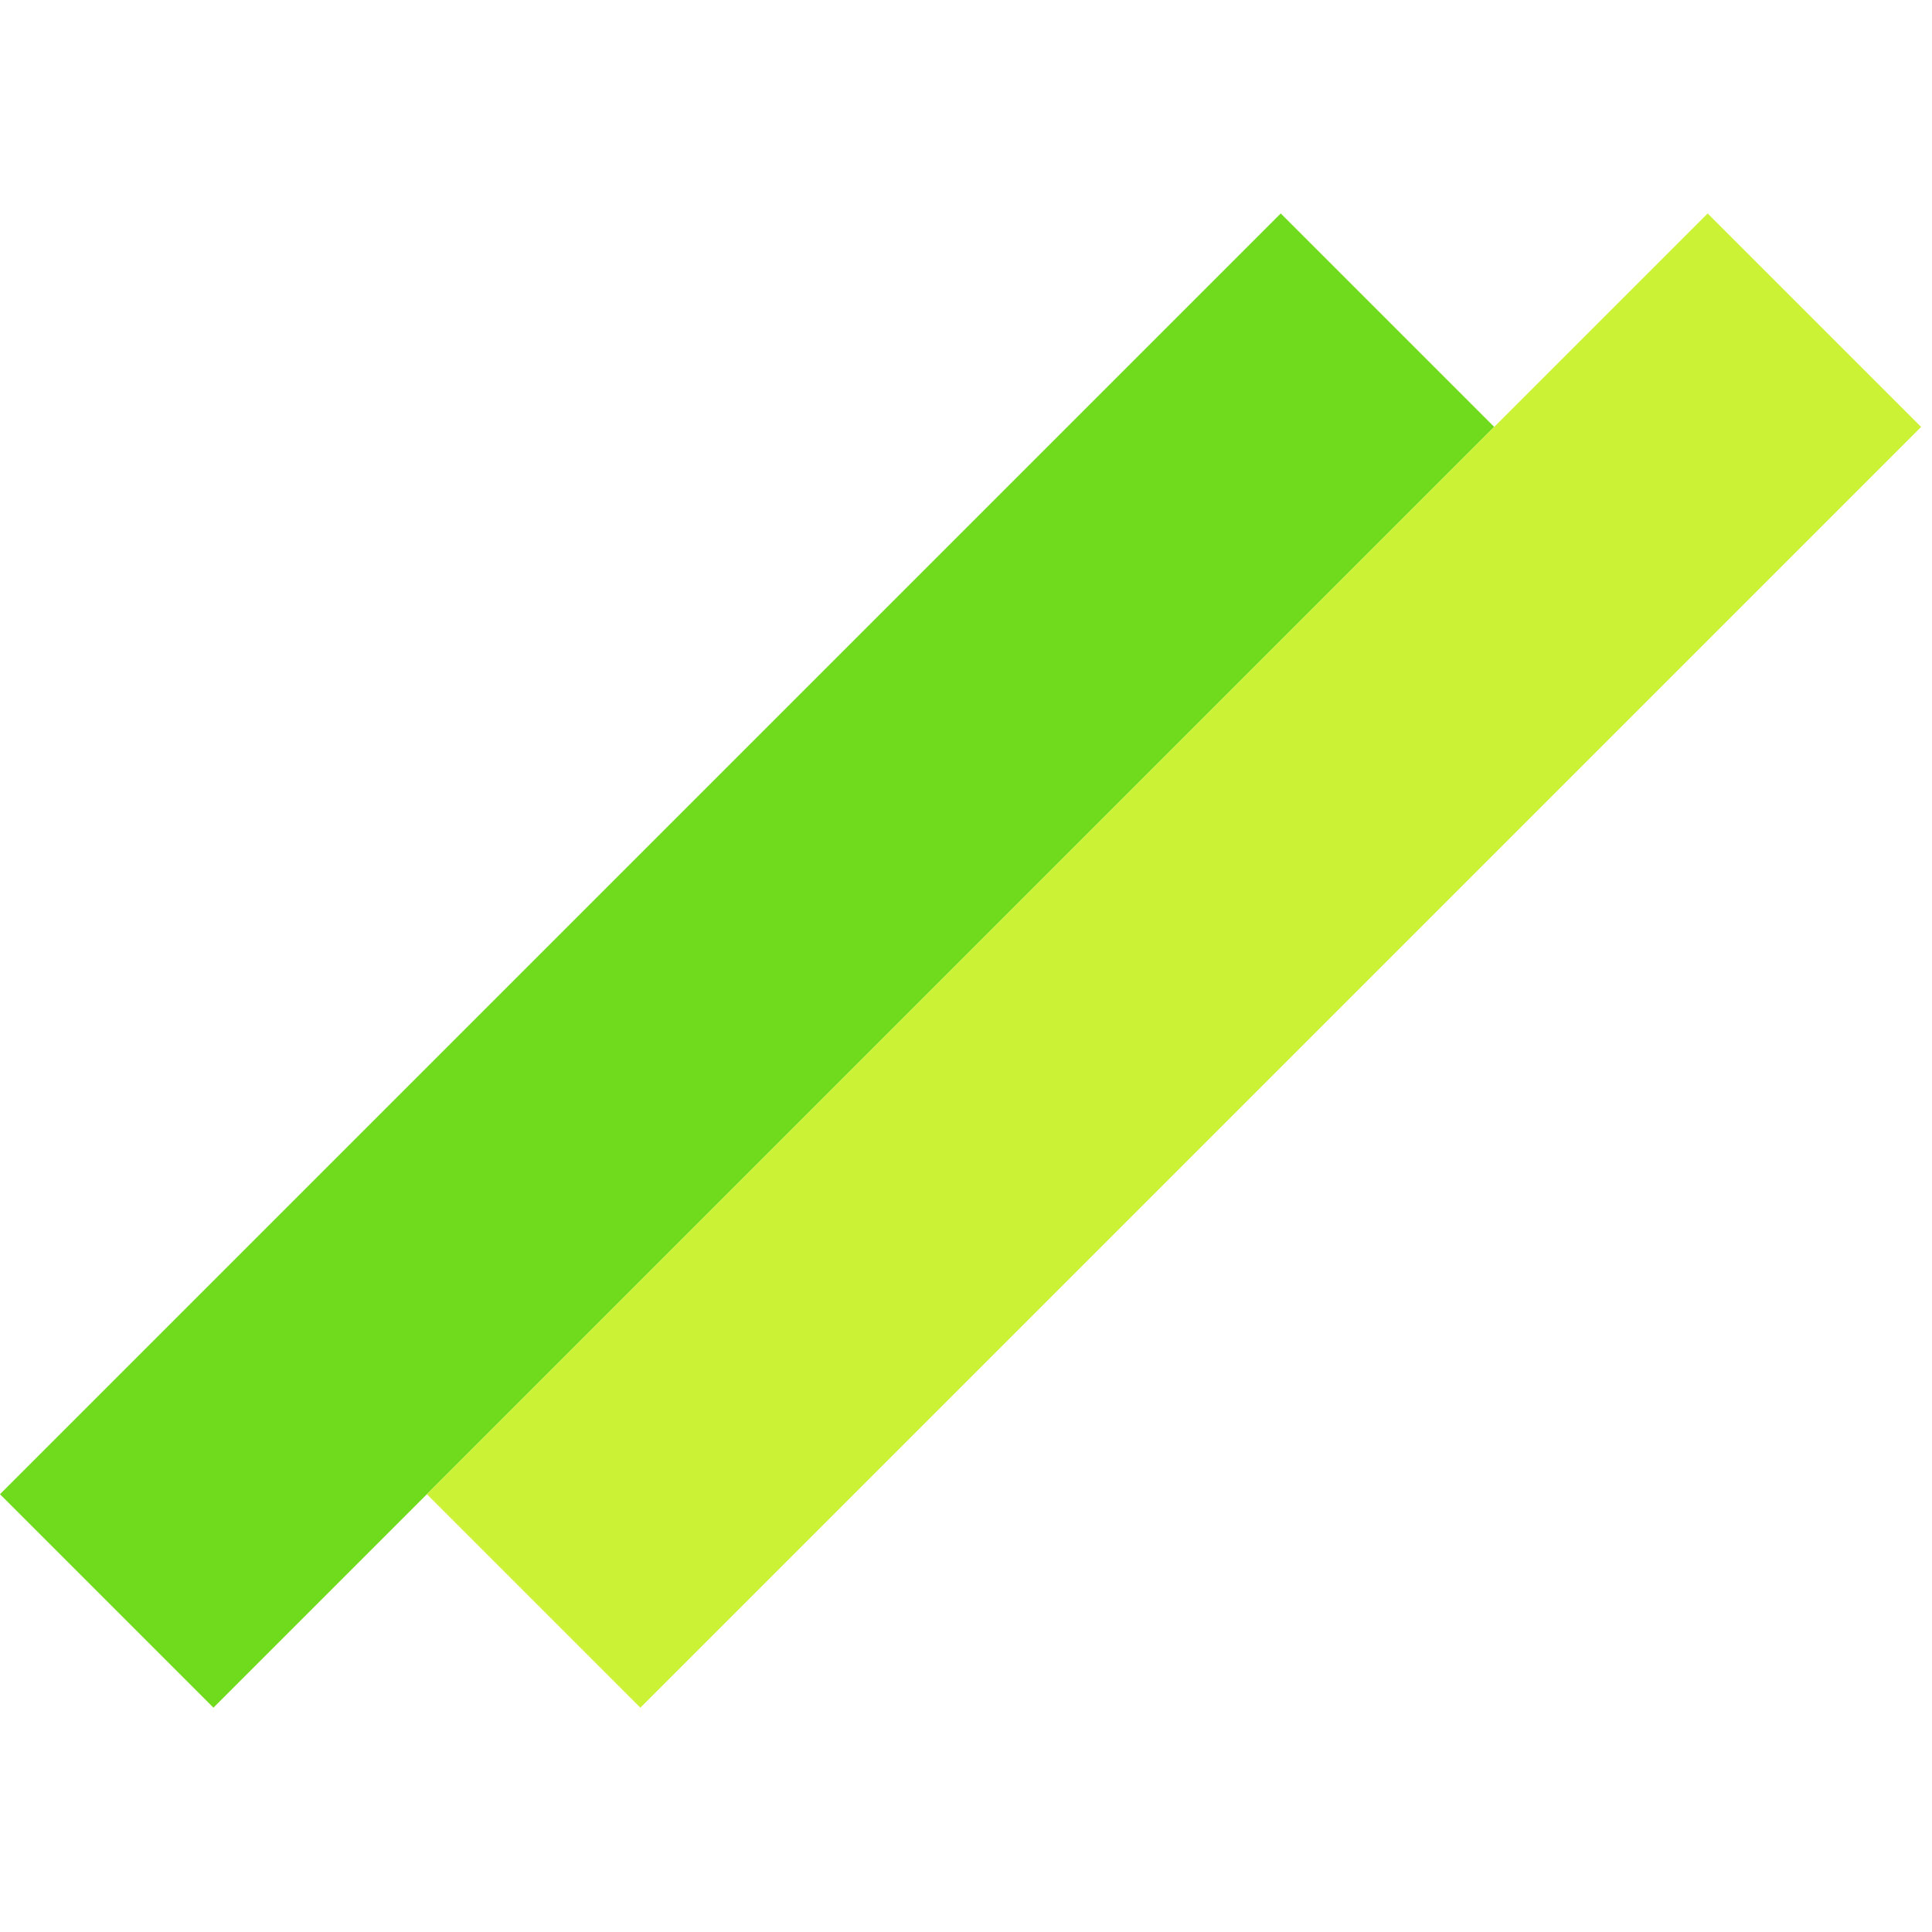
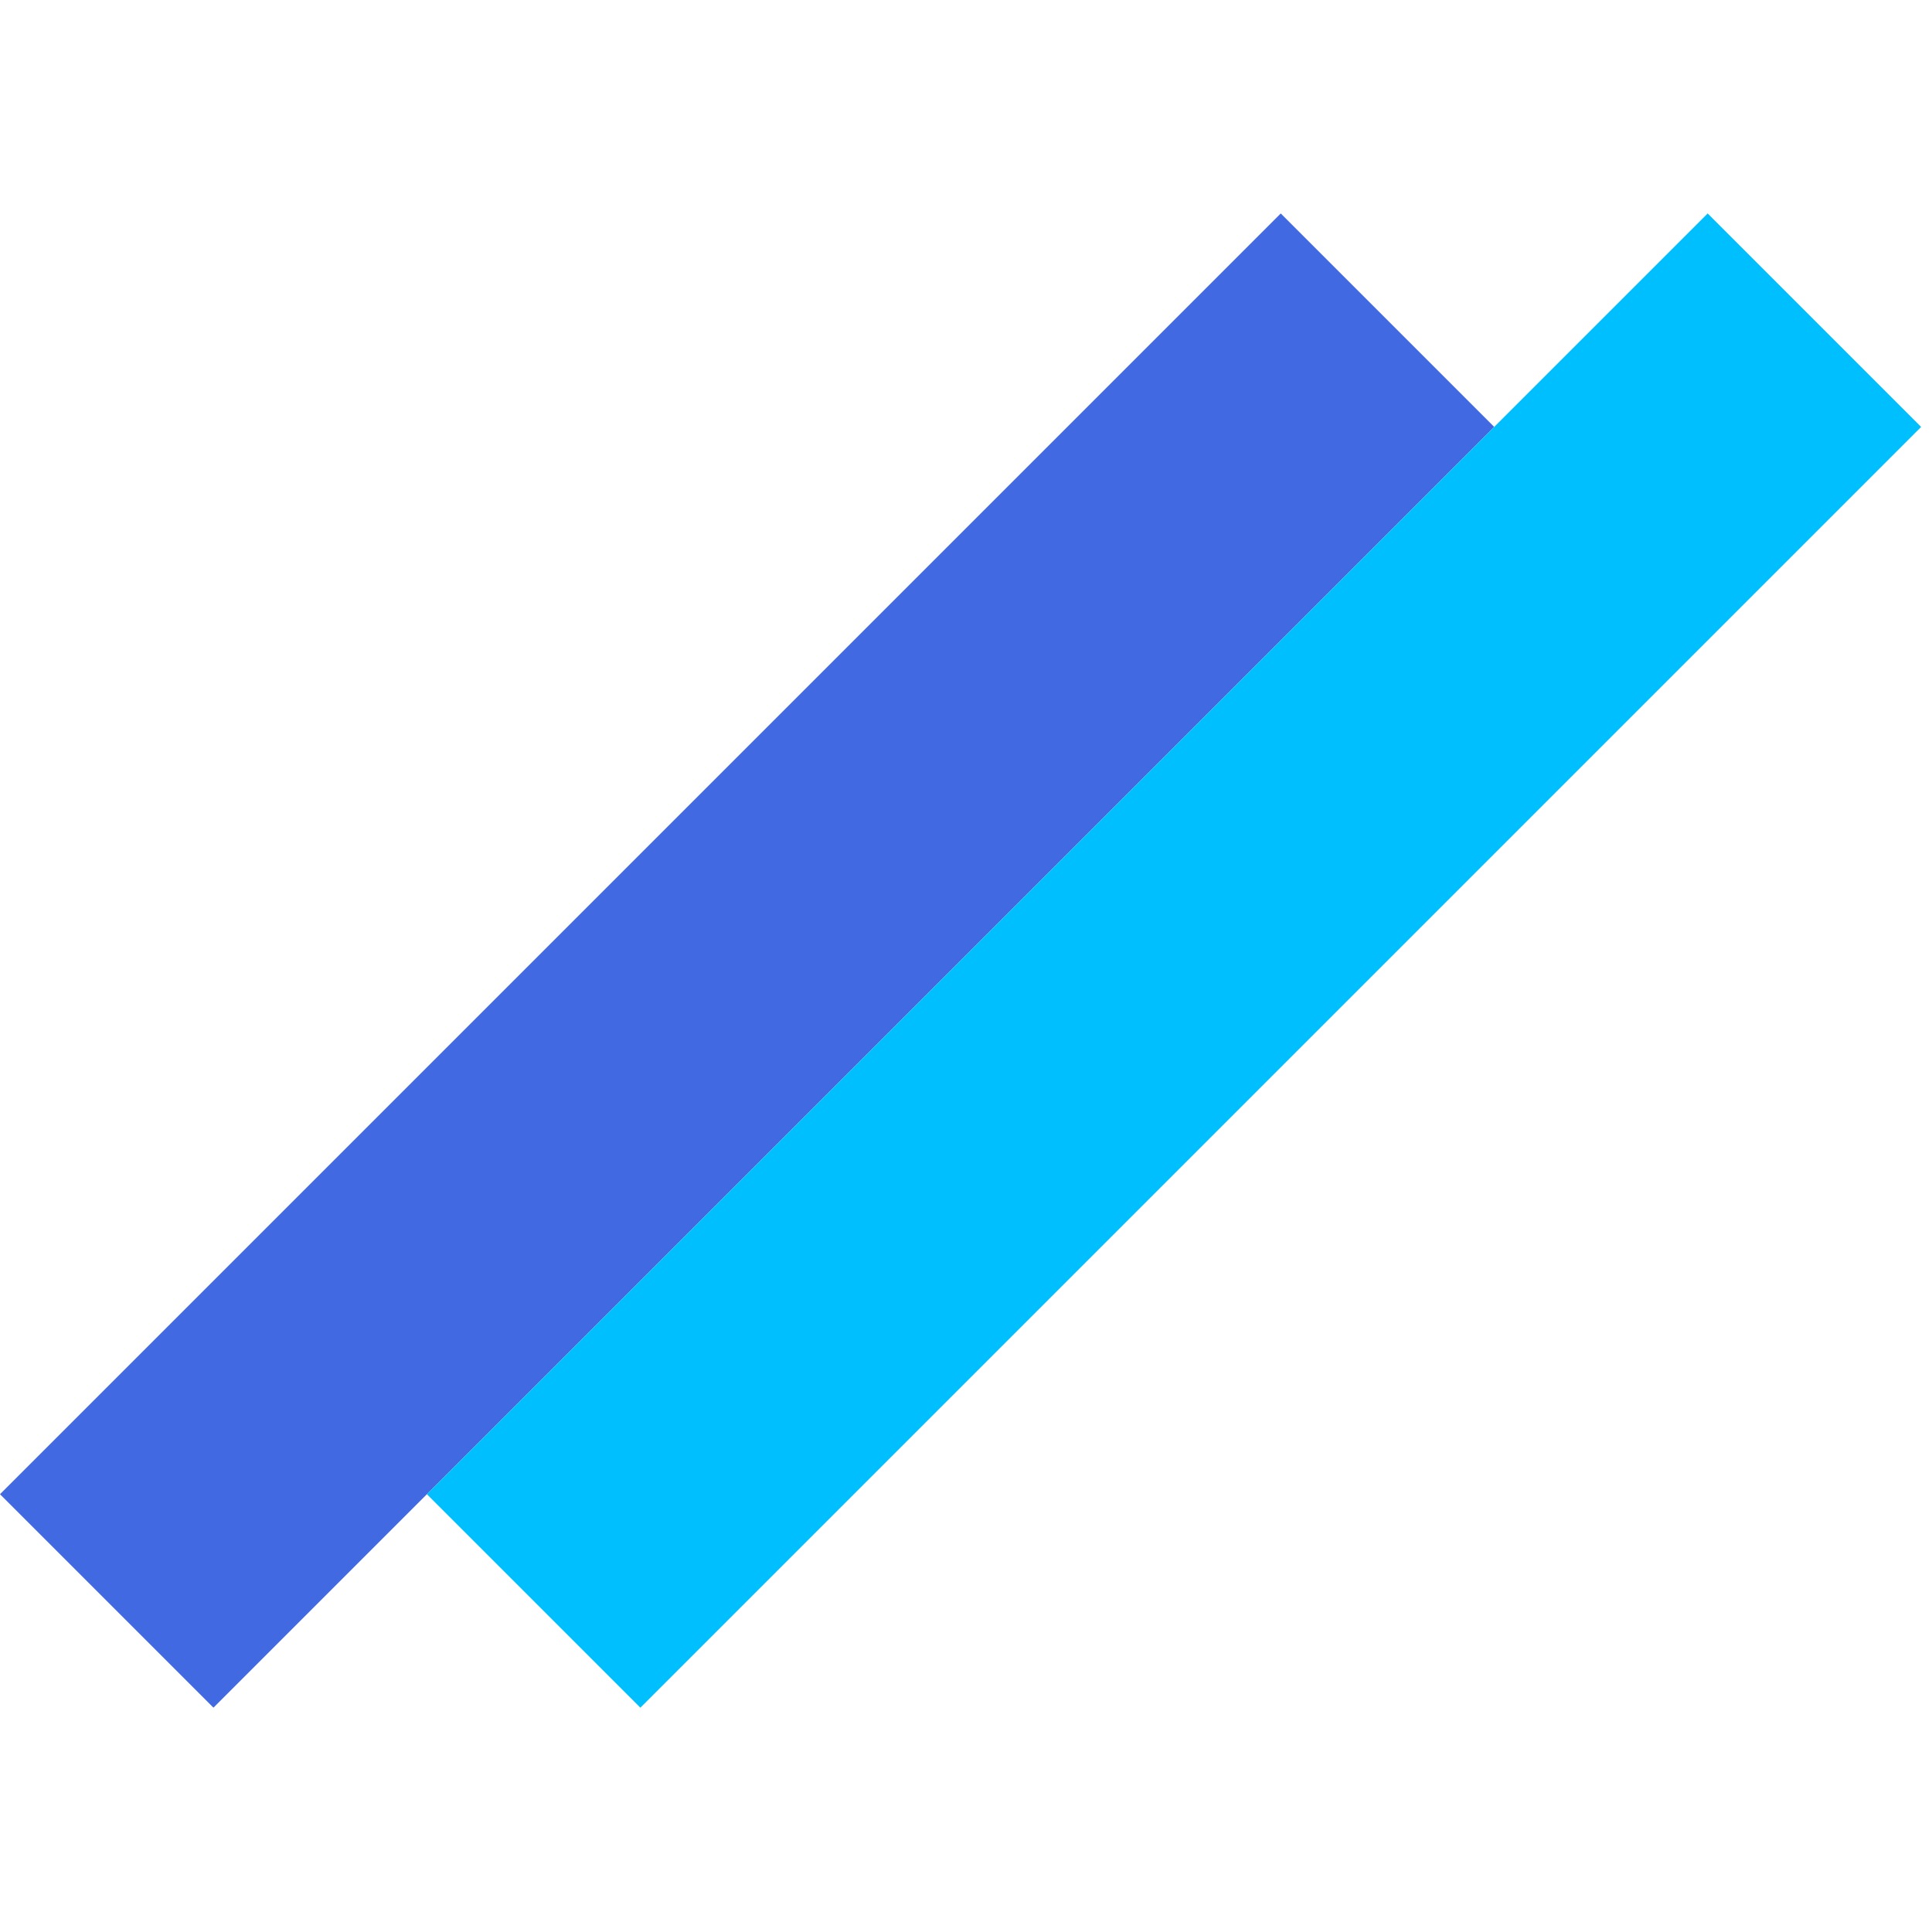
<svg xmlns="http://www.w3.org/2000/svg" width="128" height="128" viewBox="0 0 128 128" fill="none">
-   <rect y="98.995" width="120" height="20" transform="rotate(-45 0 98.9949)" fill="#70DA1C" />
-   <rect x="28.284" y="98.995" width="120" height="20" transform="rotate(-45 28.2842 98.9949)" fill="#CCF235" />
+   <rect y="98.995" width="120" height="20" transform="rotate(-45 0 98.9949)" fill="#4169E1" />
+   <rect x="28.284" y="98.995" width="120" height="20" transform="rotate(-45 28.2842 98.9949)" fill="#00BFFF" />
</svg>
